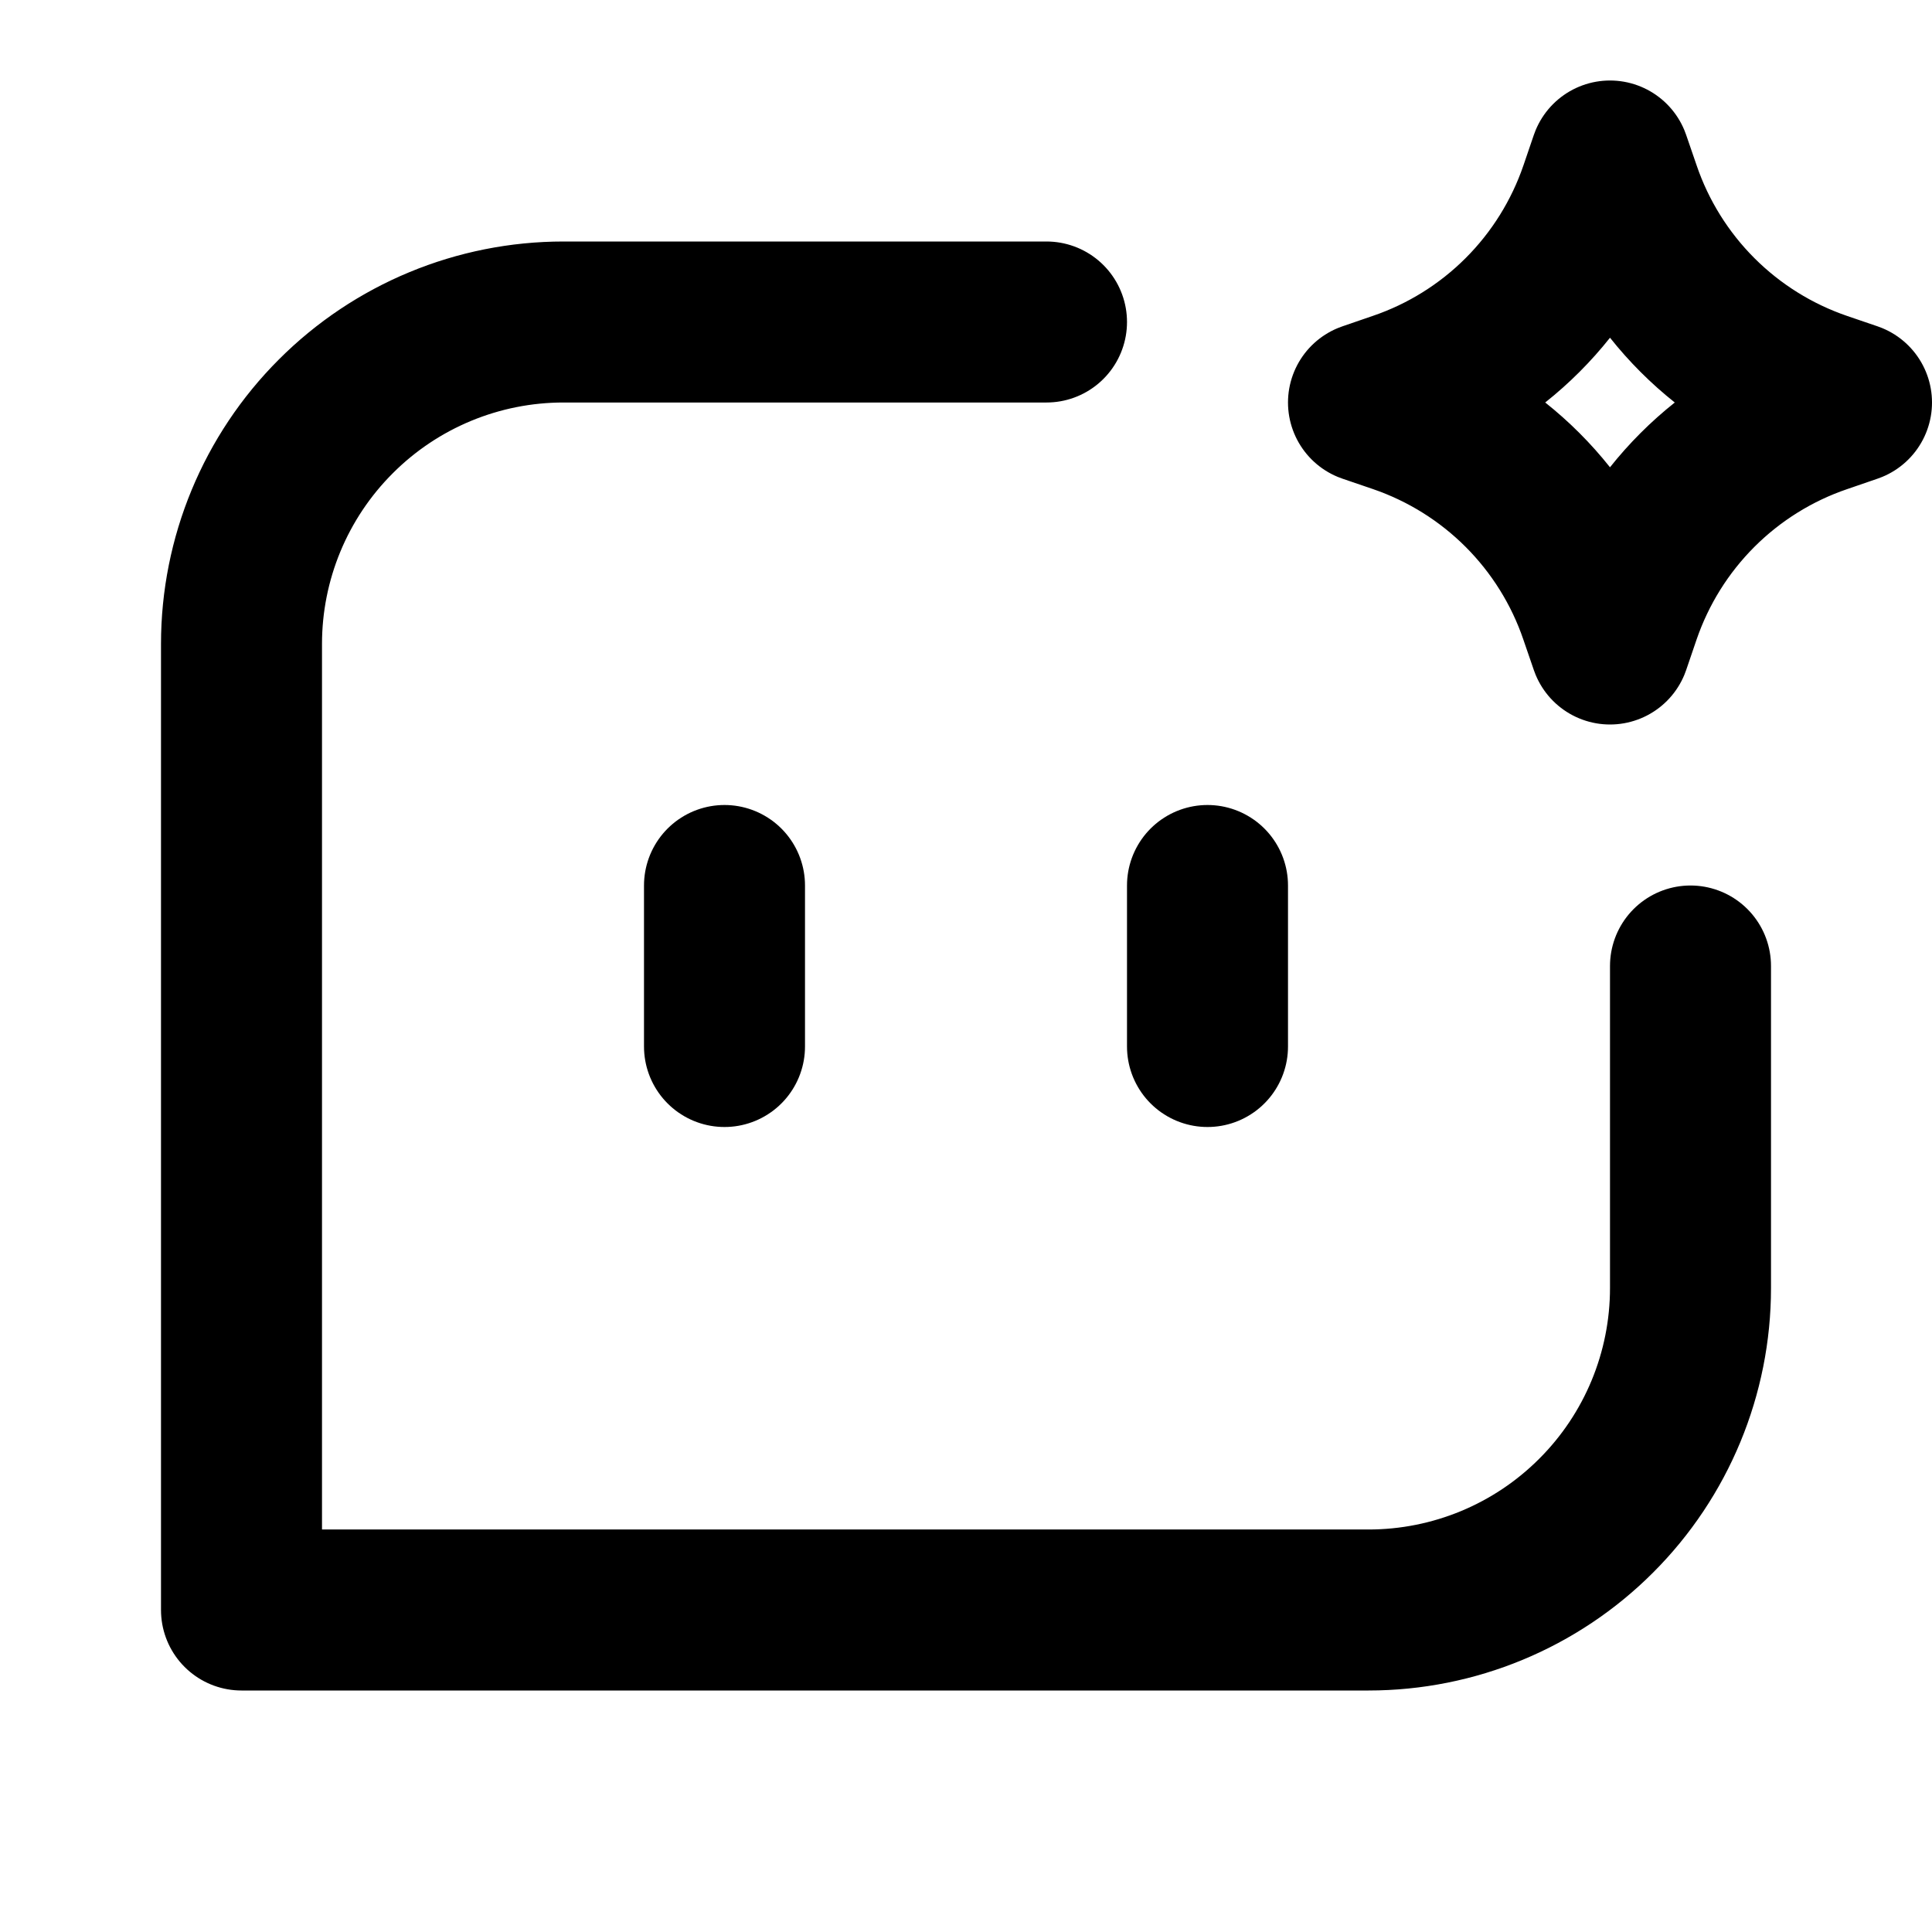
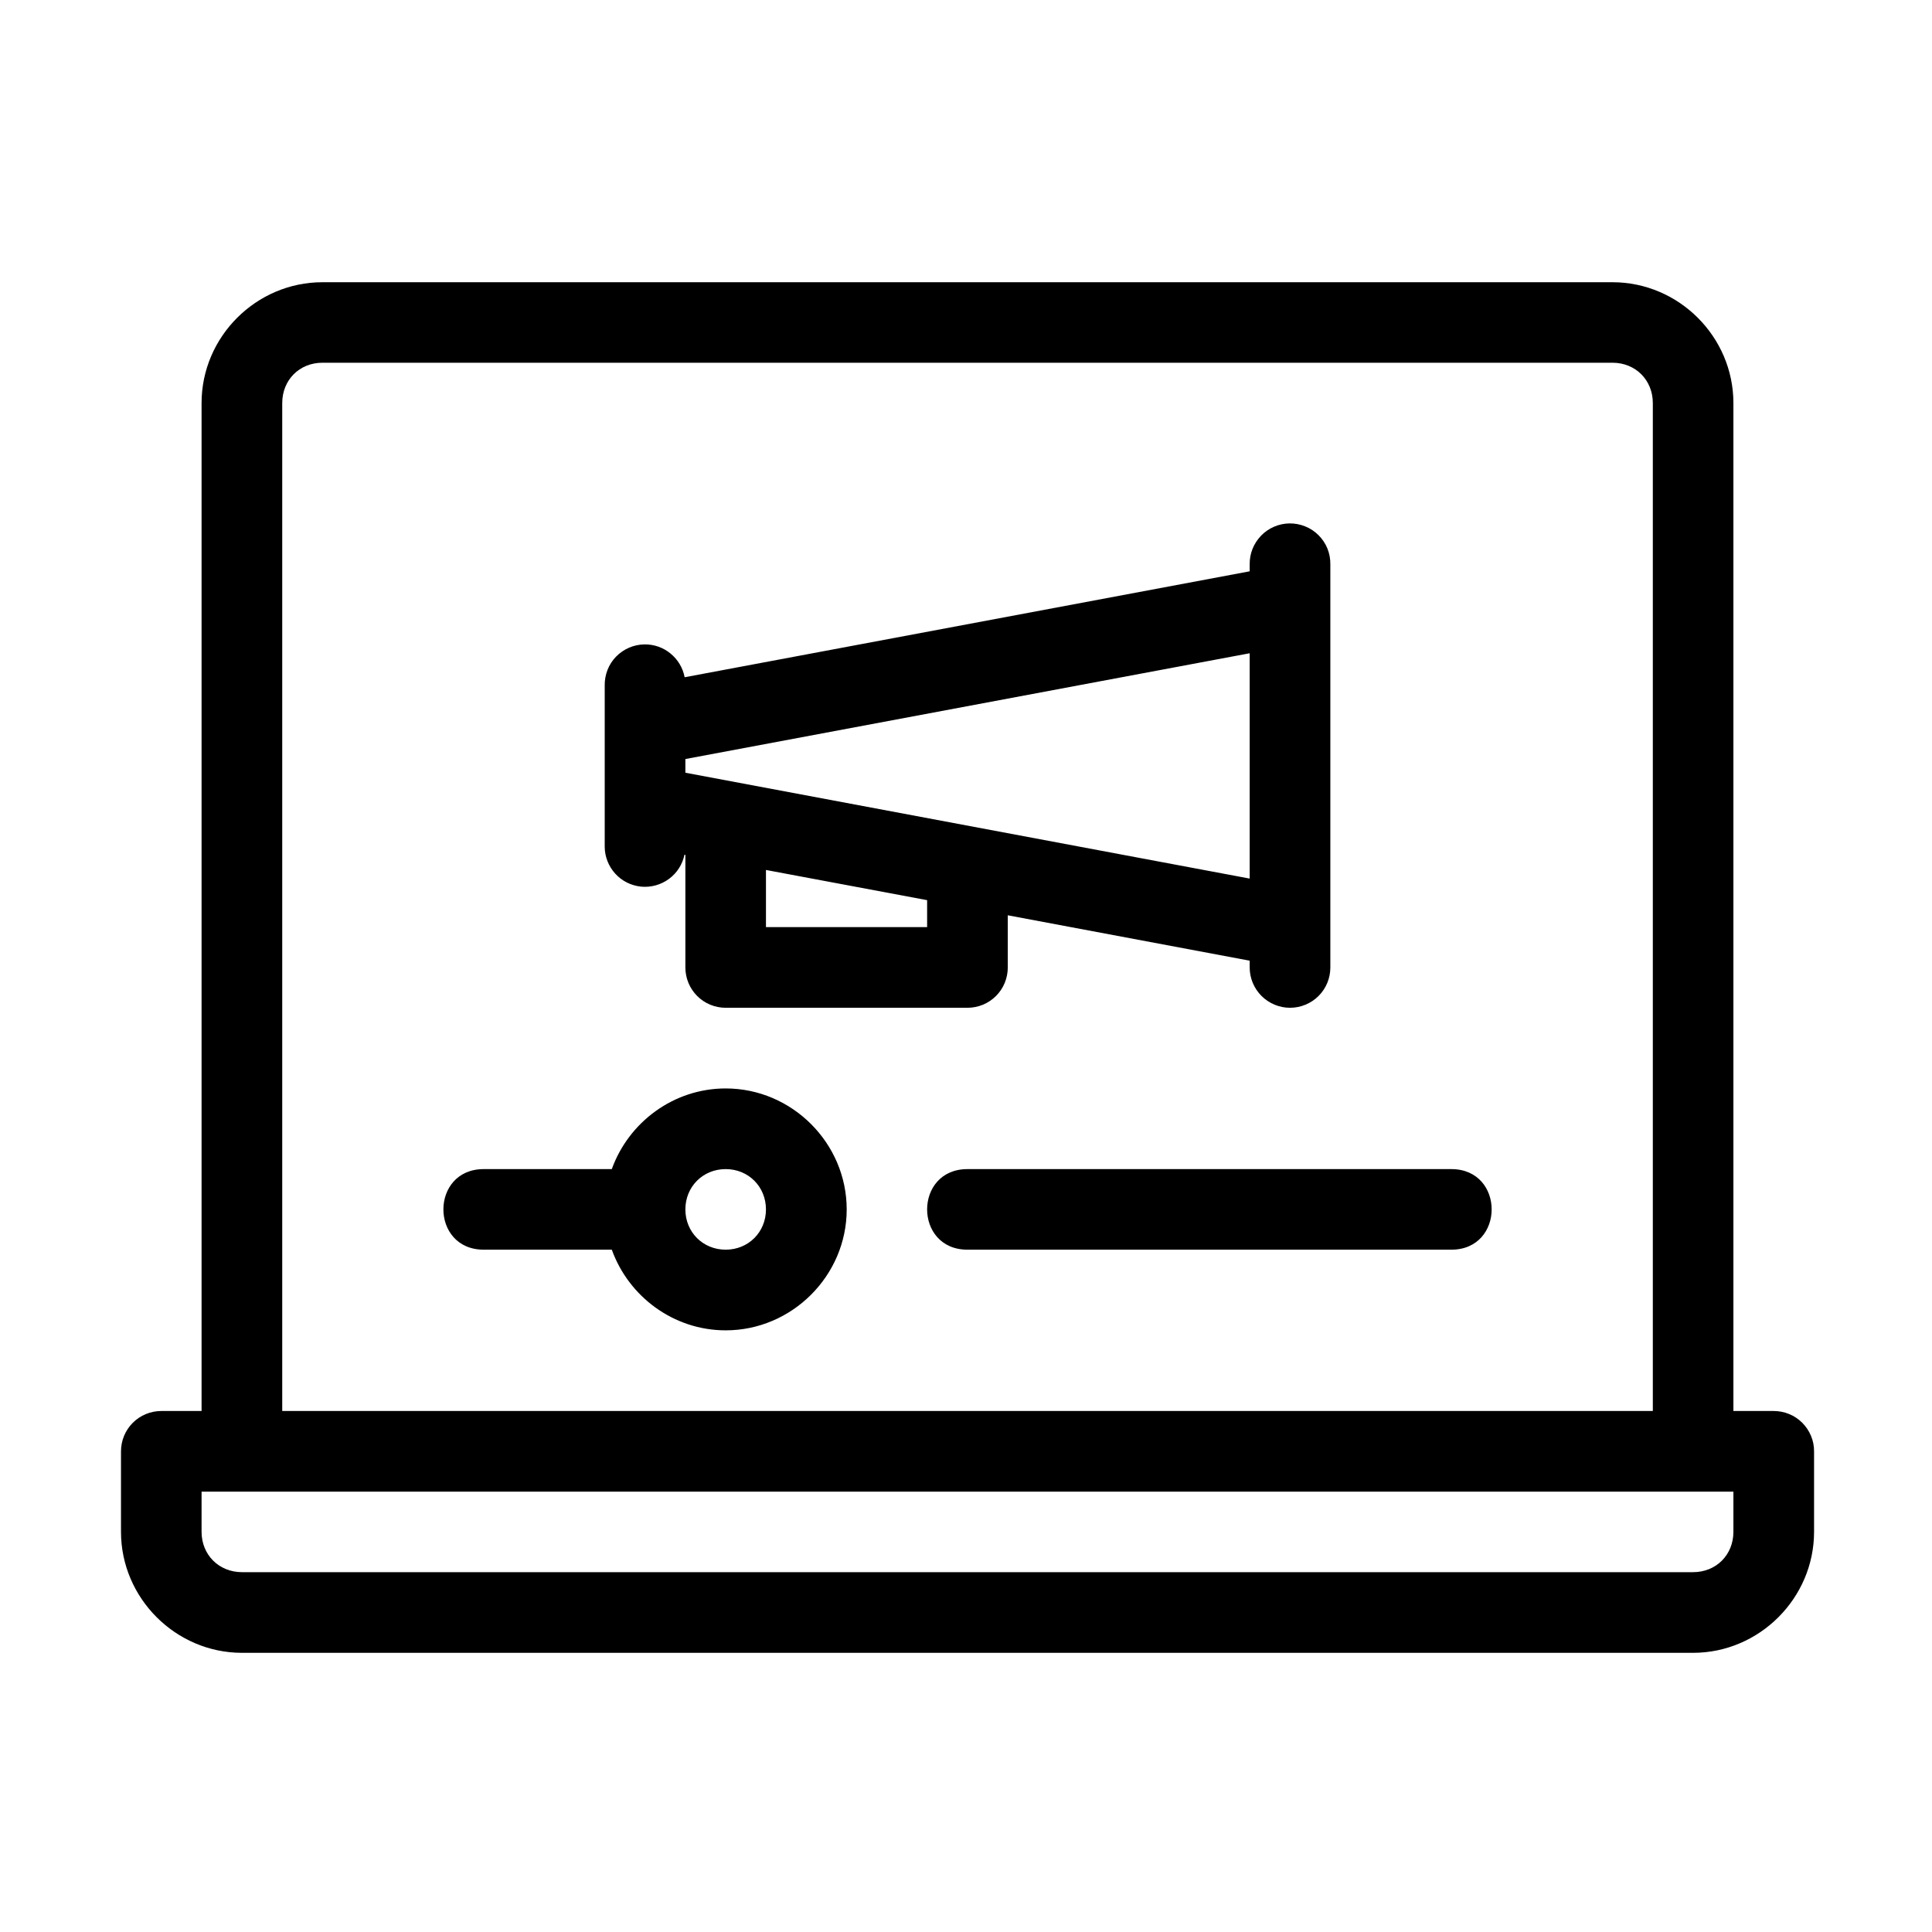
<svg xmlns="http://www.w3.org/2000/svg" width="24" height="24" viewBox="0 0 24 24" fill="none">
-   <path d="M9 11V13M15 11V13M13 4H7C5.939 4 4.922 4.421 4.172 5.172C3.421 5.922 3 6.939 3 8V20H17C18.061 20 19.078 19.579 19.828 18.828C20.579 18.078 21 17.061 21 16V12M20 2L20.13 2.378C20.327 2.956 20.655 3.482 21.087 3.914C21.519 4.346 22.044 4.673 22.622 4.871L23 5L22.622 5.13C22.044 5.327 21.518 5.655 21.086 6.087C20.654 6.519 20.327 7.044 20.129 7.622L20 8L19.87 7.622C19.673 7.044 19.345 6.518 18.913 6.086C18.481 5.654 17.956 5.327 17.378 5.129L17 5L17.378 4.87C17.956 4.673 18.482 4.345 18.914 3.913C19.346 3.481 19.673 2.956 19.871 2.378L20 2Z" stroke="black" stroke-width="2" stroke-linecap="round" stroke-linejoin="round" />
+   <path fill-rule="evenodd" clip-rule="evenodd" d="M4.005 3.506C3.182 3.506 2.504 4.184 2.504 5.007V17.528H2.004C1.938 17.528 1.873 17.541 1.812 17.566C1.751 17.591 1.696 17.628 1.649 17.675C1.603 17.721 1.566 17.777 1.541 17.837C1.516 17.898 1.503 17.963 1.503 18.029V19.029C1.503 19.852 2.182 20.532 3.006 20.532H21.032C21.856 20.532 22.535 19.852 22.535 19.029V18.029C22.535 17.963 22.523 17.898 22.497 17.837C22.472 17.777 22.435 17.721 22.389 17.675C22.342 17.628 22.287 17.591 22.226 17.566C22.166 17.541 22.1 17.528 22.035 17.528H21.533V5.007C21.533 4.184 20.855 3.506 20.031 3.506H4.005ZM4.005 4.506H20.031C20.317 4.506 20.532 4.721 20.532 5.007V17.528H3.506V5.007C3.506 4.721 3.719 4.506 4.005 4.506ZM16.018 6.502C15.952 6.503 15.887 6.517 15.827 6.543C15.766 6.569 15.711 6.607 15.666 6.654C15.62 6.702 15.584 6.757 15.559 6.819C15.535 6.88 15.523 6.945 15.524 7.011V7.097L8.505 8.413C8.483 8.297 8.421 8.193 8.329 8.118C8.238 8.043 8.123 8.003 8.005 8.005C7.939 8.006 7.874 8.02 7.814 8.046C7.754 8.072 7.699 8.11 7.653 8.157C7.607 8.204 7.571 8.26 7.547 8.321C7.523 8.383 7.511 8.448 7.512 8.514V10.517C7.512 10.641 7.559 10.76 7.642 10.852C7.725 10.944 7.839 11.001 7.963 11.014C8.086 11.026 8.209 10.992 8.309 10.919C8.409 10.846 8.478 10.738 8.503 10.617L8.514 10.62V12.018C8.514 12.084 8.527 12.149 8.552 12.21C8.577 12.27 8.614 12.326 8.66 12.372C8.707 12.419 8.762 12.456 8.823 12.481C8.884 12.506 8.949 12.519 9.015 12.519H12.018C12.084 12.519 12.149 12.506 12.21 12.481C12.271 12.456 12.326 12.419 12.373 12.372C12.419 12.326 12.456 12.271 12.481 12.21C12.506 12.149 12.519 12.084 12.519 12.018V11.37L15.524 11.934V12.018C15.524 12.151 15.577 12.278 15.671 12.372C15.765 12.466 15.893 12.519 16.025 12.519C16.158 12.519 16.286 12.466 16.38 12.372C16.474 12.278 16.526 12.151 16.526 12.018V7.011C16.527 6.944 16.515 6.877 16.49 6.815C16.465 6.753 16.427 6.696 16.38 6.649C16.332 6.601 16.276 6.564 16.214 6.539C16.151 6.514 16.085 6.501 16.018 6.502ZM15.524 8.115V10.914L8.514 9.599V9.429L15.524 8.115ZM9.515 10.807L11.517 11.182V11.517H9.515V10.807ZM9.015 13.521C8.366 13.521 7.809 13.942 7.6 14.523H6.009C5.341 14.523 5.341 15.524 6.009 15.524H7.6C7.809 16.105 8.366 16.526 9.015 16.526C9.838 16.526 10.518 15.847 10.518 15.024C10.518 14.2 9.838 13.521 9.015 13.521ZM9.015 14.523C9.297 14.523 9.515 14.741 9.515 15.024C9.515 15.306 9.297 15.524 9.015 15.524C8.732 15.524 8.514 15.306 8.514 15.024C8.514 14.741 8.732 14.523 9.015 14.523ZM12.018 14.523C11.35 14.523 11.35 15.524 12.018 15.524H18.029C18.697 15.524 18.697 14.523 18.029 14.523H12.018ZM2.504 18.53H21.533V19.029C21.533 19.315 21.319 19.53 21.032 19.53H3.006C2.72 19.53 2.504 19.315 2.504 19.029V18.53Z" fill="black" />
</svg>
